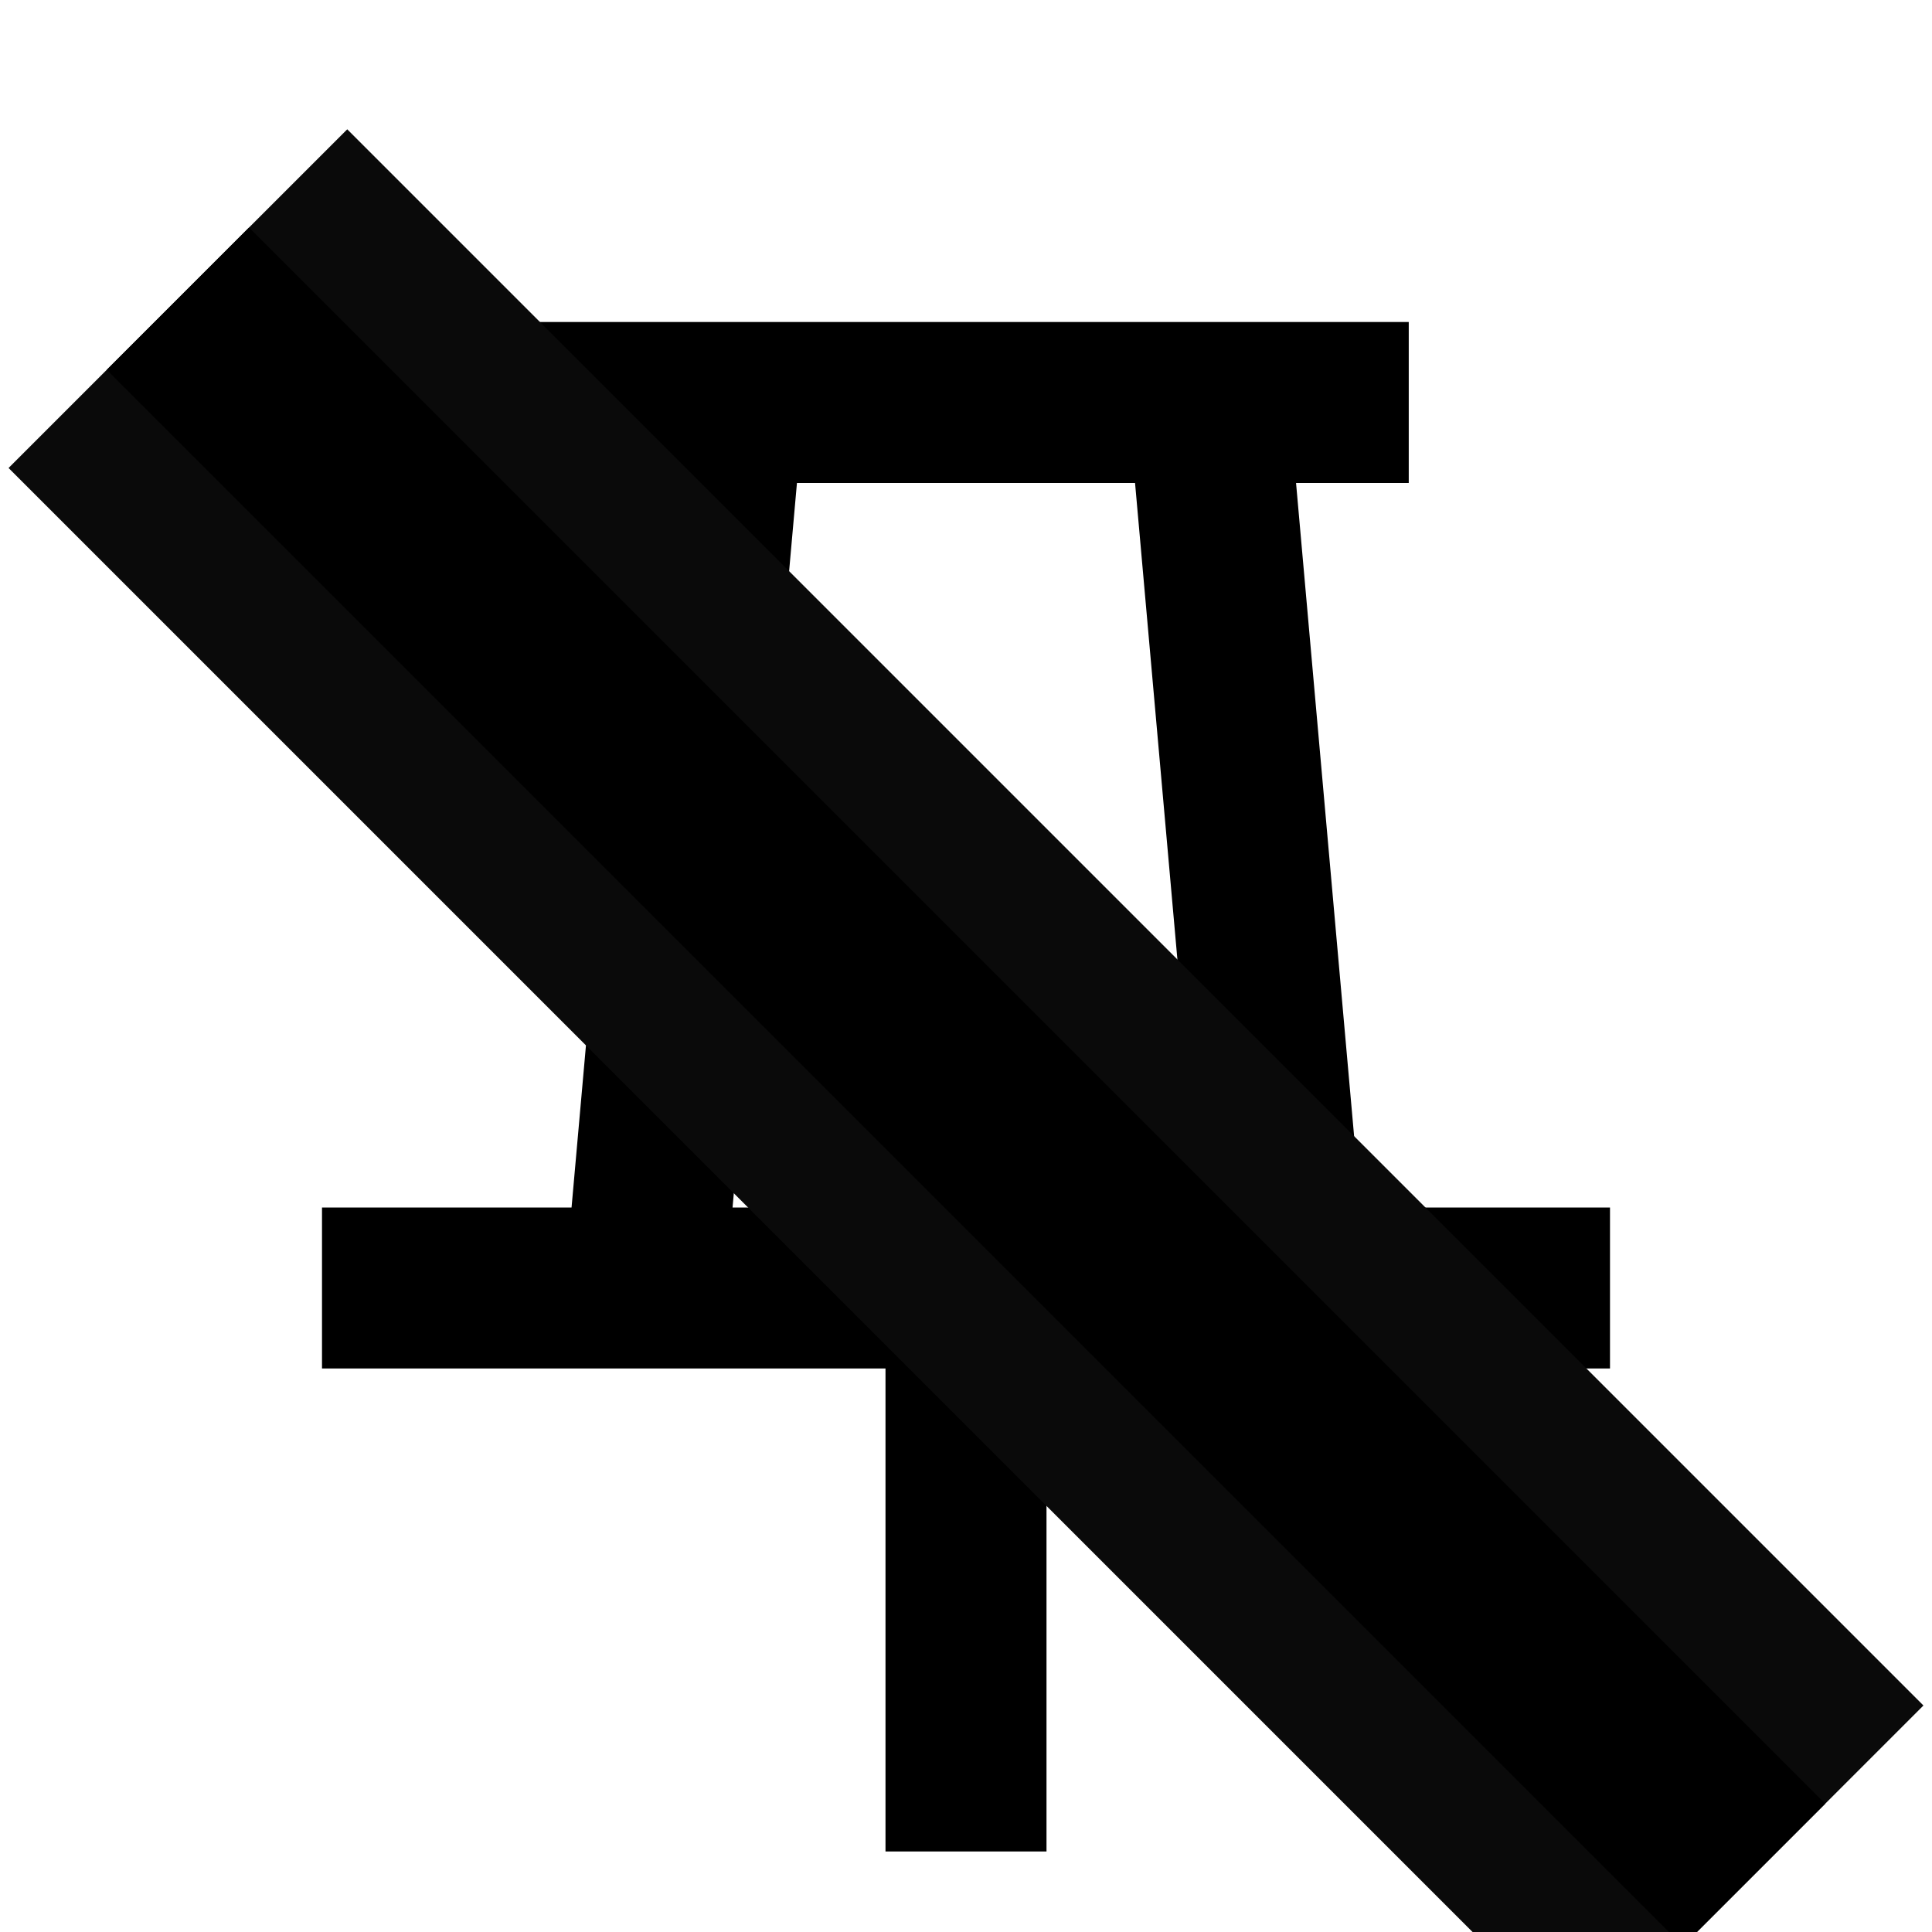
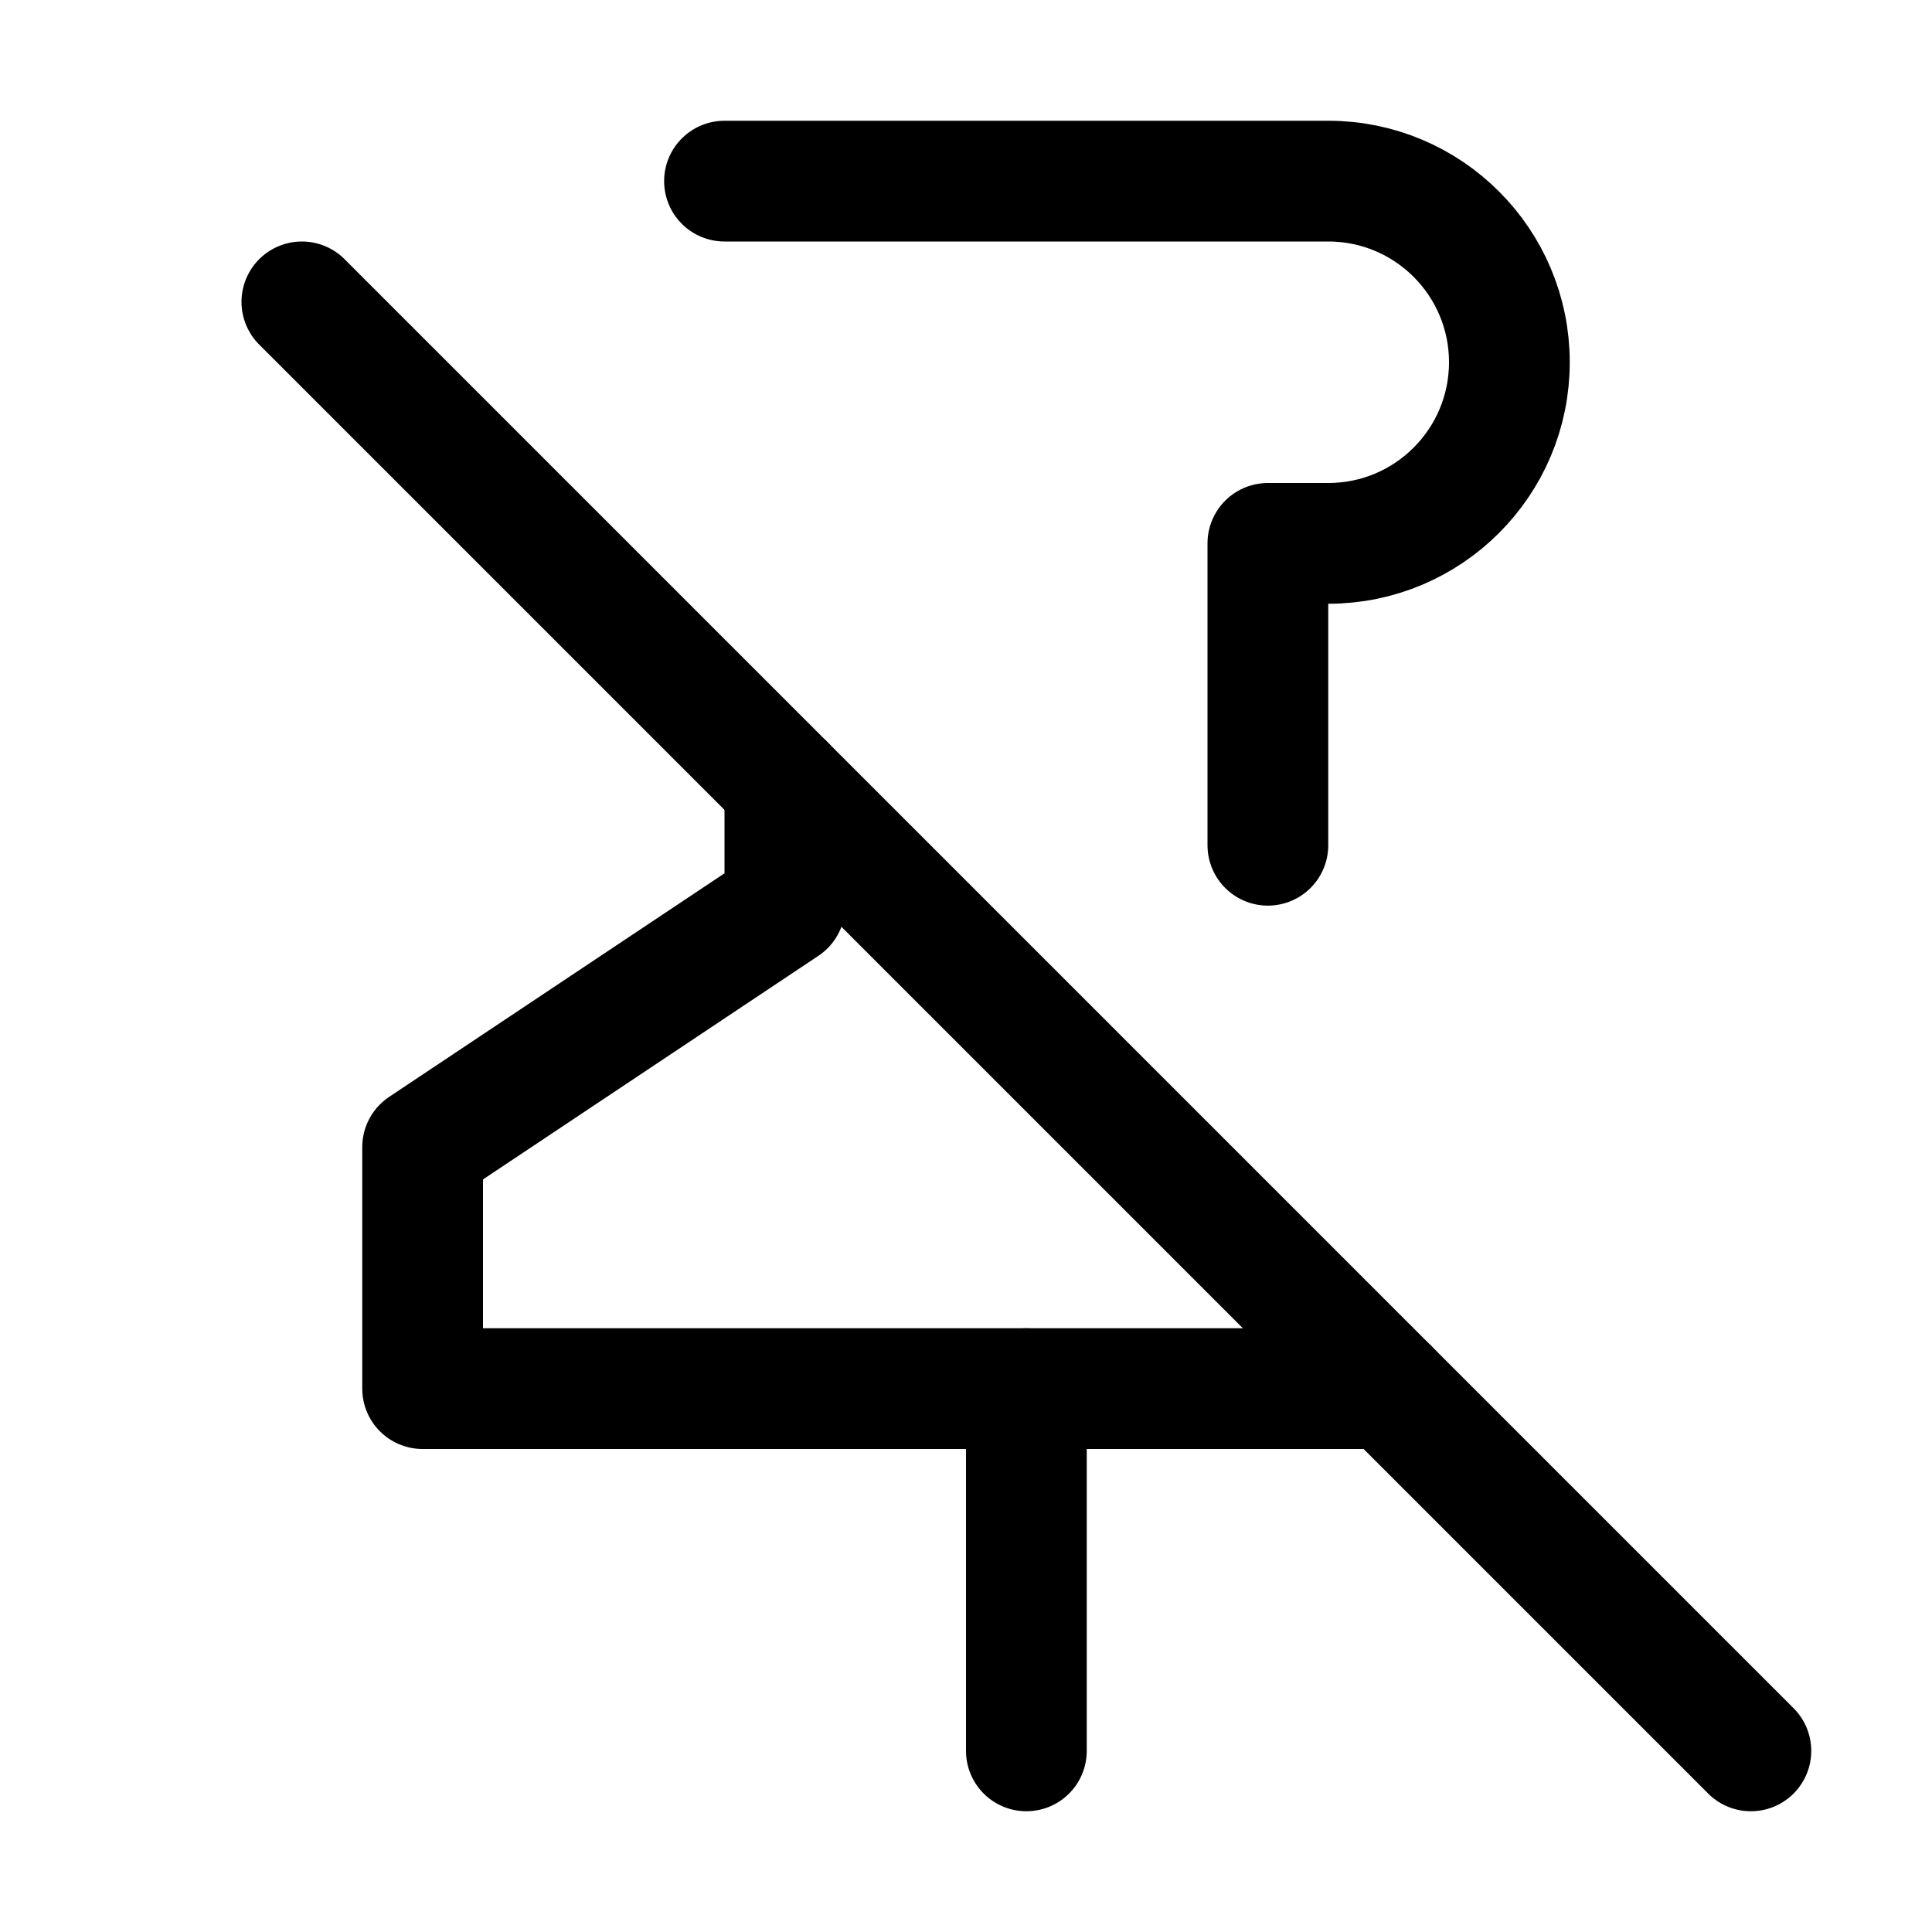
- <svg xmlns="http://www.w3.org/2000/svg" viewBox="0 0 24 24">
-   <path fill="currentColor" d="M6.5 4L17.5 4L17.5 6L6.5 6ZM7.9 6L9.9 6L9.1 15L7.1 15ZM14.1 6L16.1 6L16.9 15L14.9 15ZM4 15L20 15L20 17L4 17ZM11 17L13 17L13 23L11 23Z" />
-   <line x1="2.21" y1="3.71" x2="21.79" y2="23.29" stroke="#0A0A0A" stroke-width="5.95" />
-   <line x1="2.21" y1="3.71" x2="21.79" y2="23.29" stroke="currentColor" stroke-width="2.5" />
+ <svg xmlns="http://www.w3.org/2000/svg" viewBox="0 0 16 16" fill="none" stroke="currentColor" stroke-width="1" stroke-linecap="round" stroke-linejoin="round">
+   <path d="M8.5 11.5V14.5" />
+   <path d="M10.5 7V4.5H11A1.5 1.5 0 0 0 11 1.5H6" />
+   <path d="M6.5 6.5V7.5L3.5 9.5V11.5H11.5" />
+   <path d="M2.5 2.5L14.5 14.5" />
</svg>
